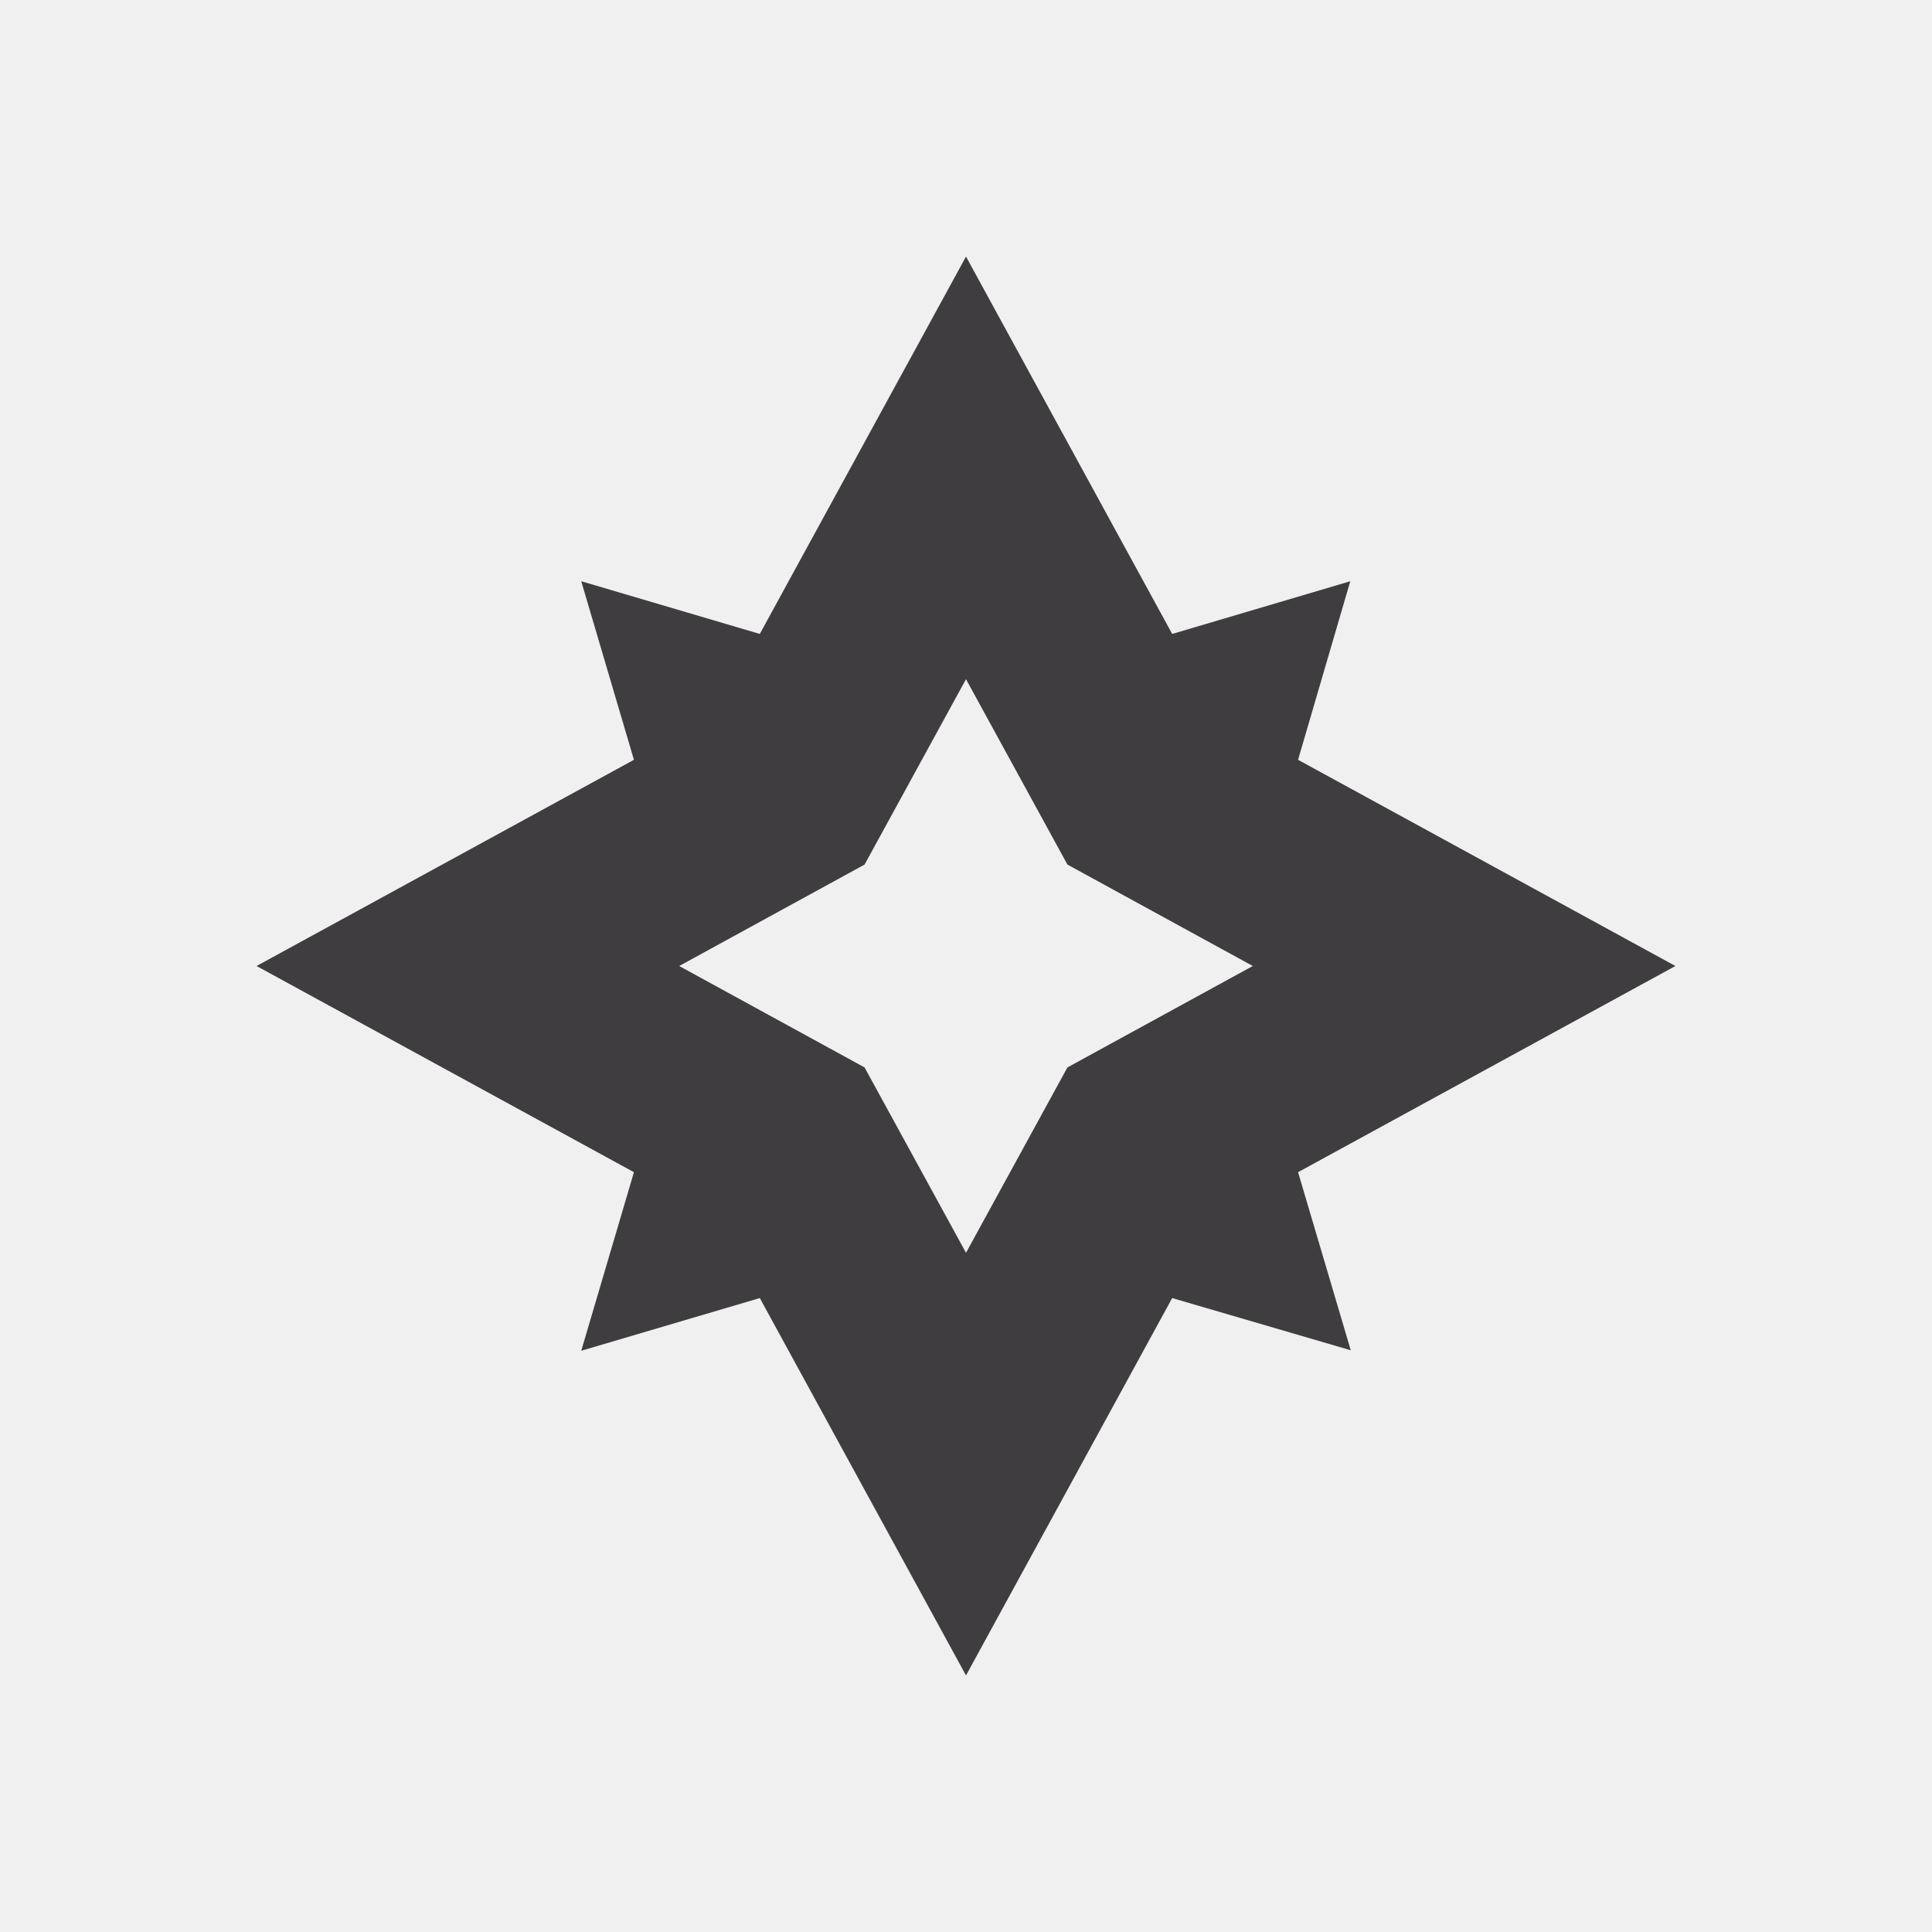
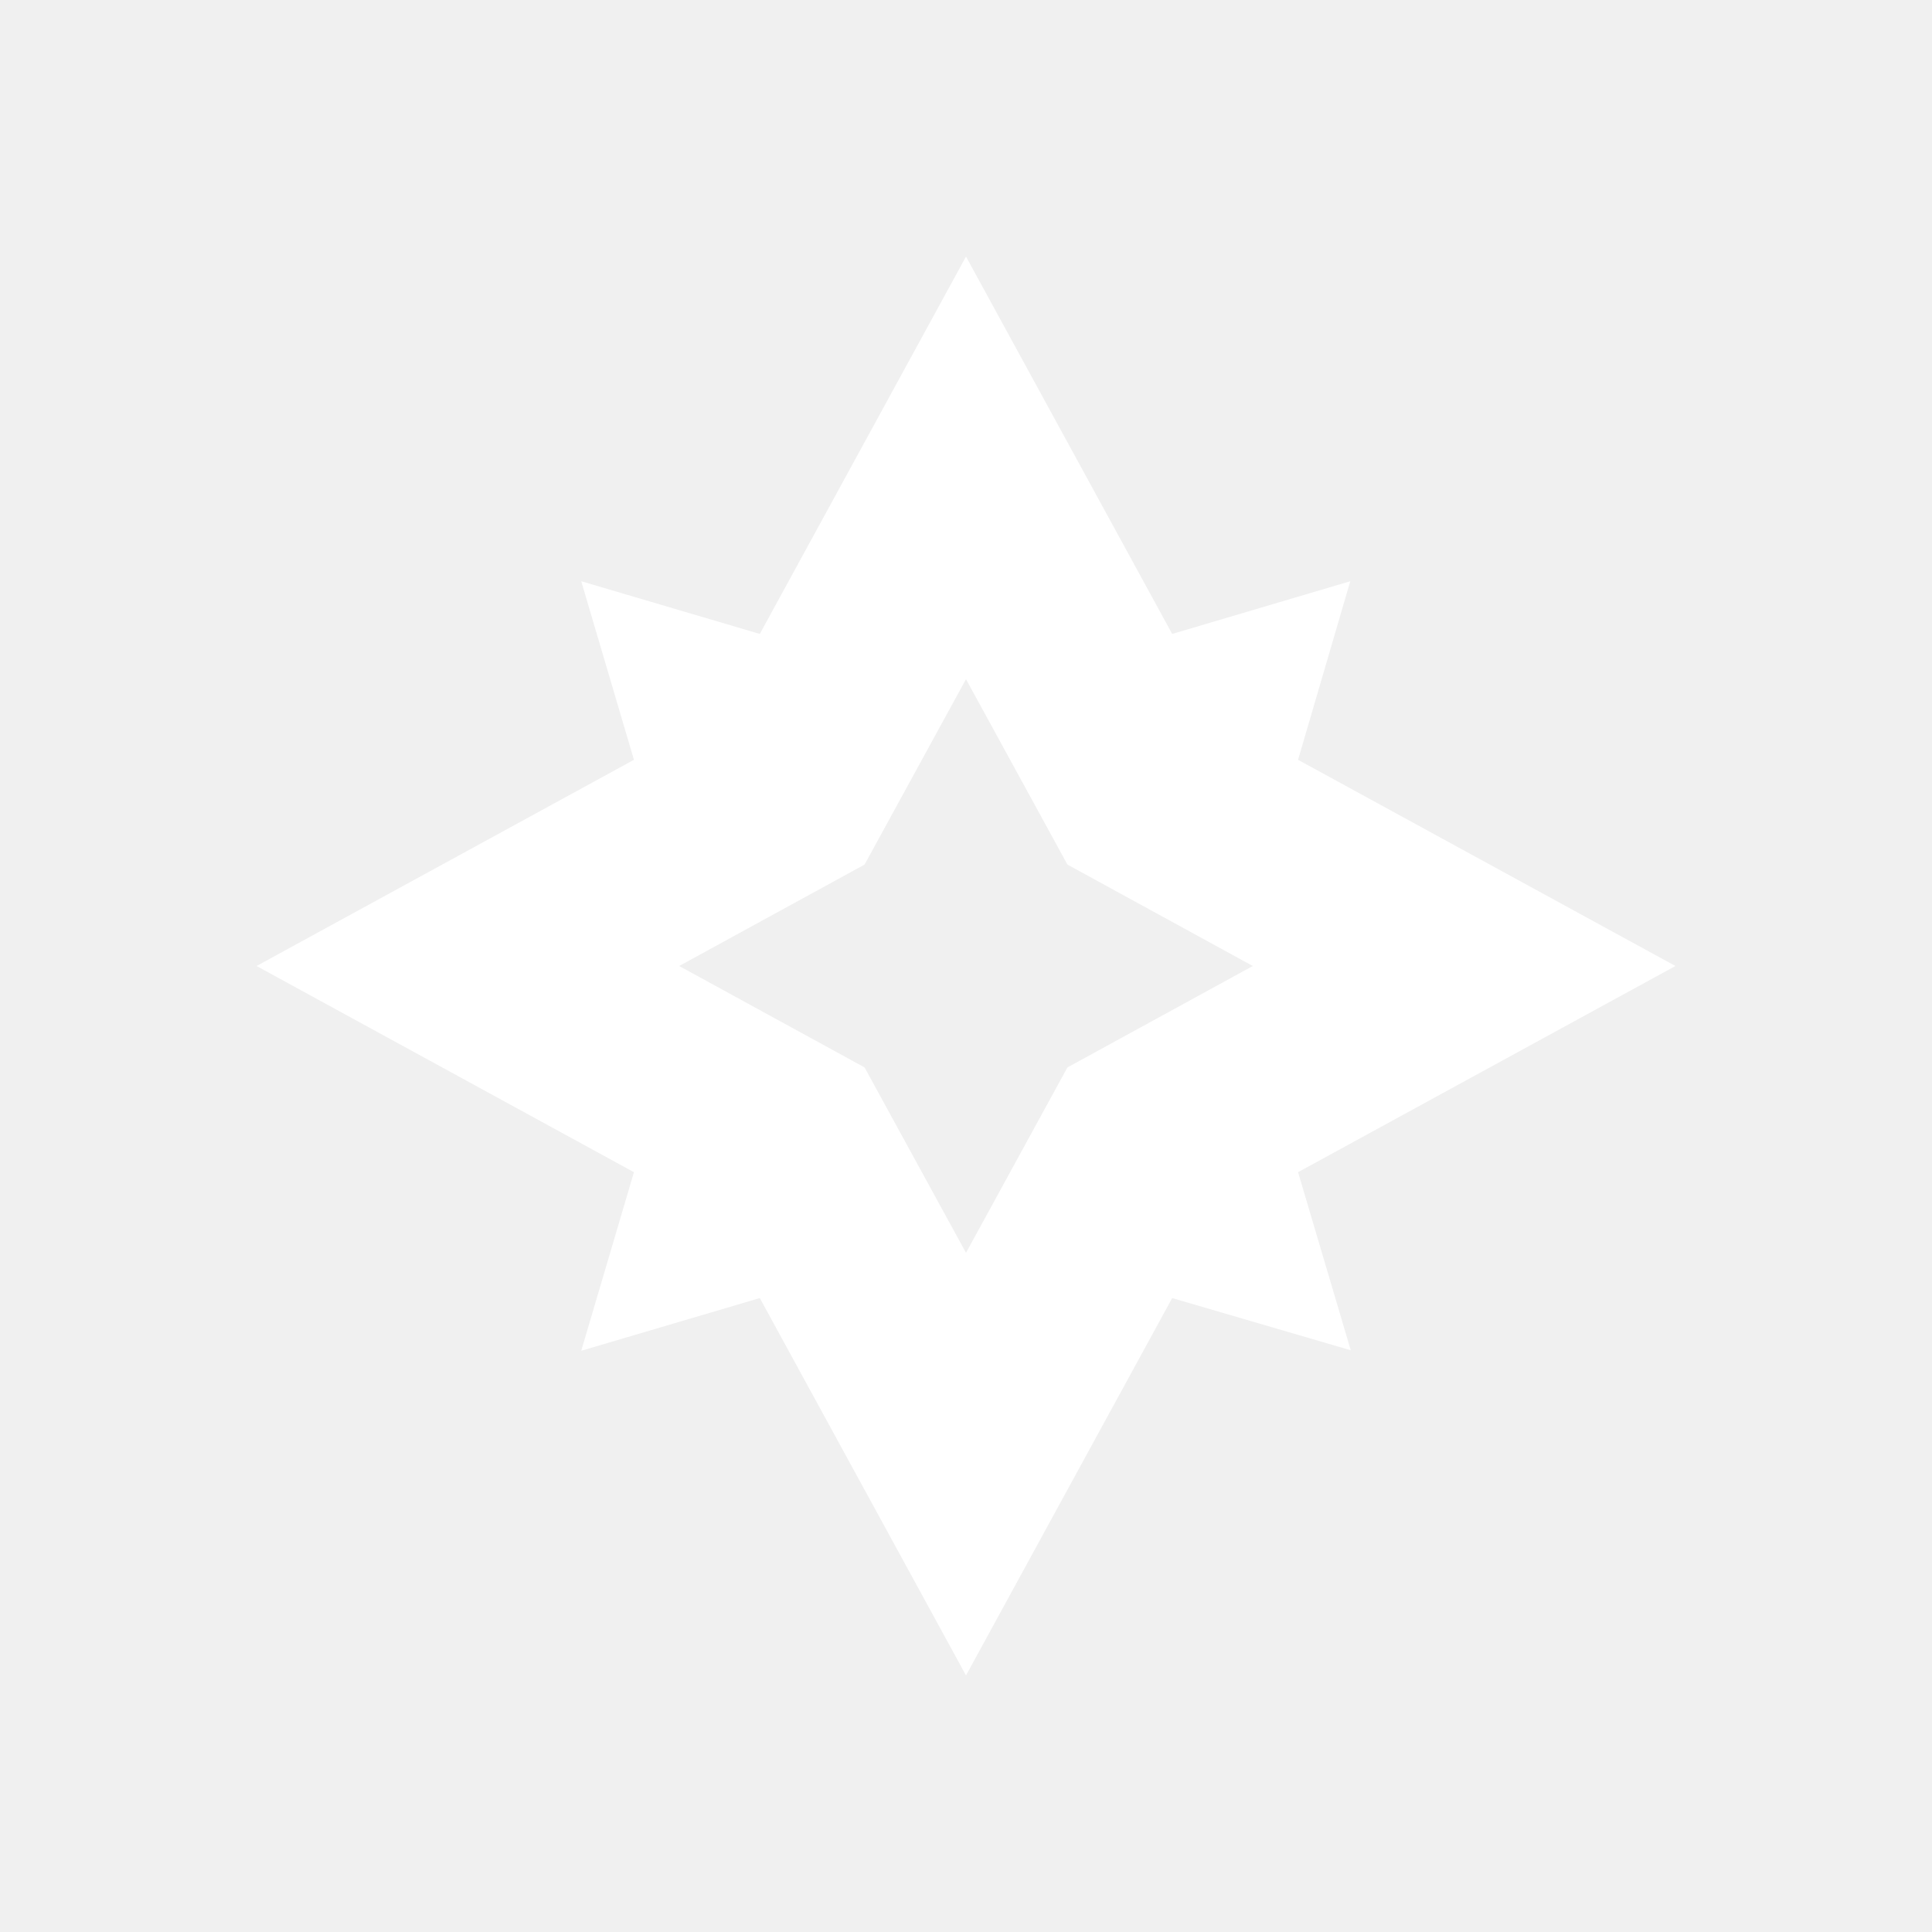
<svg xmlns="http://www.w3.org/2000/svg" width="40" height="40" viewBox="0 0 40 40" fill="none">
  <g clip-path="url(#clip0_2053_1120)">
-     <path d="M34.688 20L26.875 15.731L27.956 12.034L24.269 13.125L20 5.312L15.731 13.125L12.034 12.034L13.125 15.731L5.312 20L13.125 24.269L12.034 27.966L15.731 26.875L20 34.688L24.269 26.875L27.966 27.956L26.875 24.269L34.688 20ZM22.1 22.1L20 25.938L17.9 22.1L14.062 20L17.9 17.9L20 14.062L22.1 17.9L25.938 20L22.1 22.1Z" fill="#3F3D3F" />
+     <path d="M34.688 20L26.875 15.731L27.956 12.034L24.269 13.125L20 5.312L15.731 13.125L12.034 12.034L13.125 15.731L5.312 20L13.125 24.269L12.034 27.966L15.731 26.875L20 34.688L24.269 26.875L27.966 27.956L26.875 24.269L34.688 20ZM22.1 22.1L20 25.938L17.9 22.1L14.062 20L17.9 17.9L20 14.062L22.1 17.9L25.938 20L22.1 22.1Z" fill="#ffffff" />
  </g>
  <defs>
    <clipPath id="clip0_2053_1120">
      <rect width="40" height="40" fill="white" />
    </clipPath>
  </defs>
</svg>
